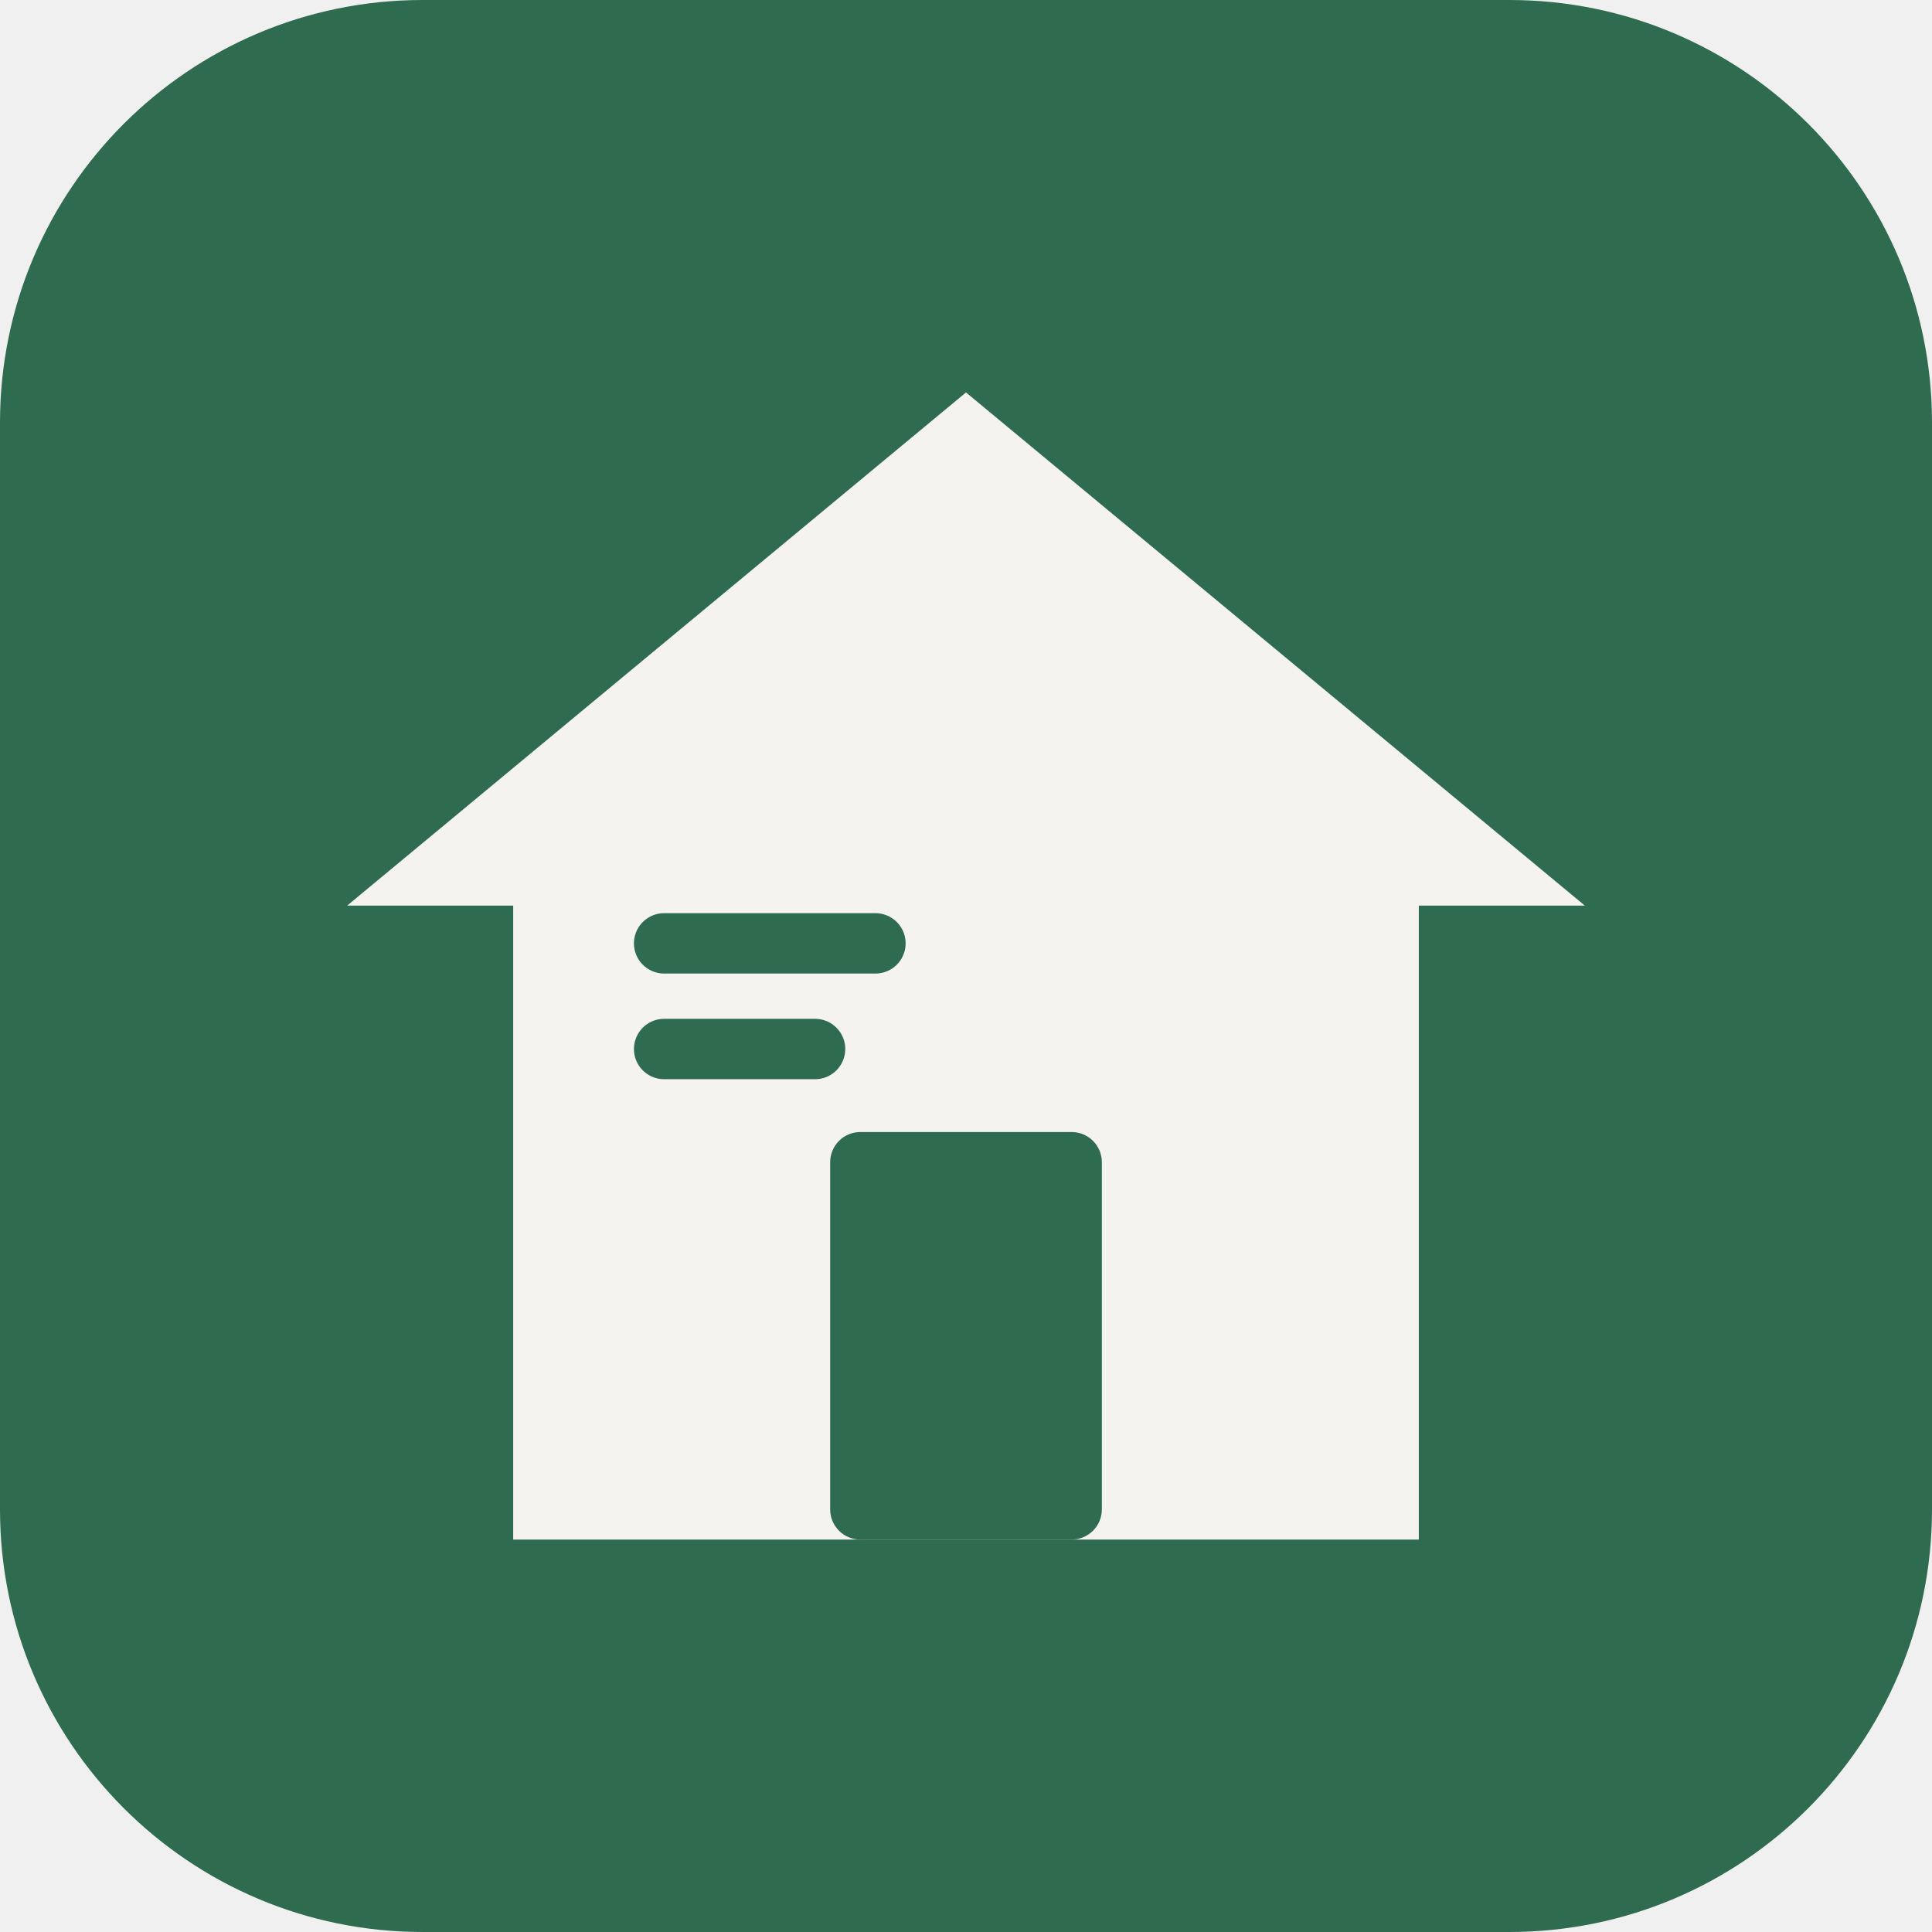
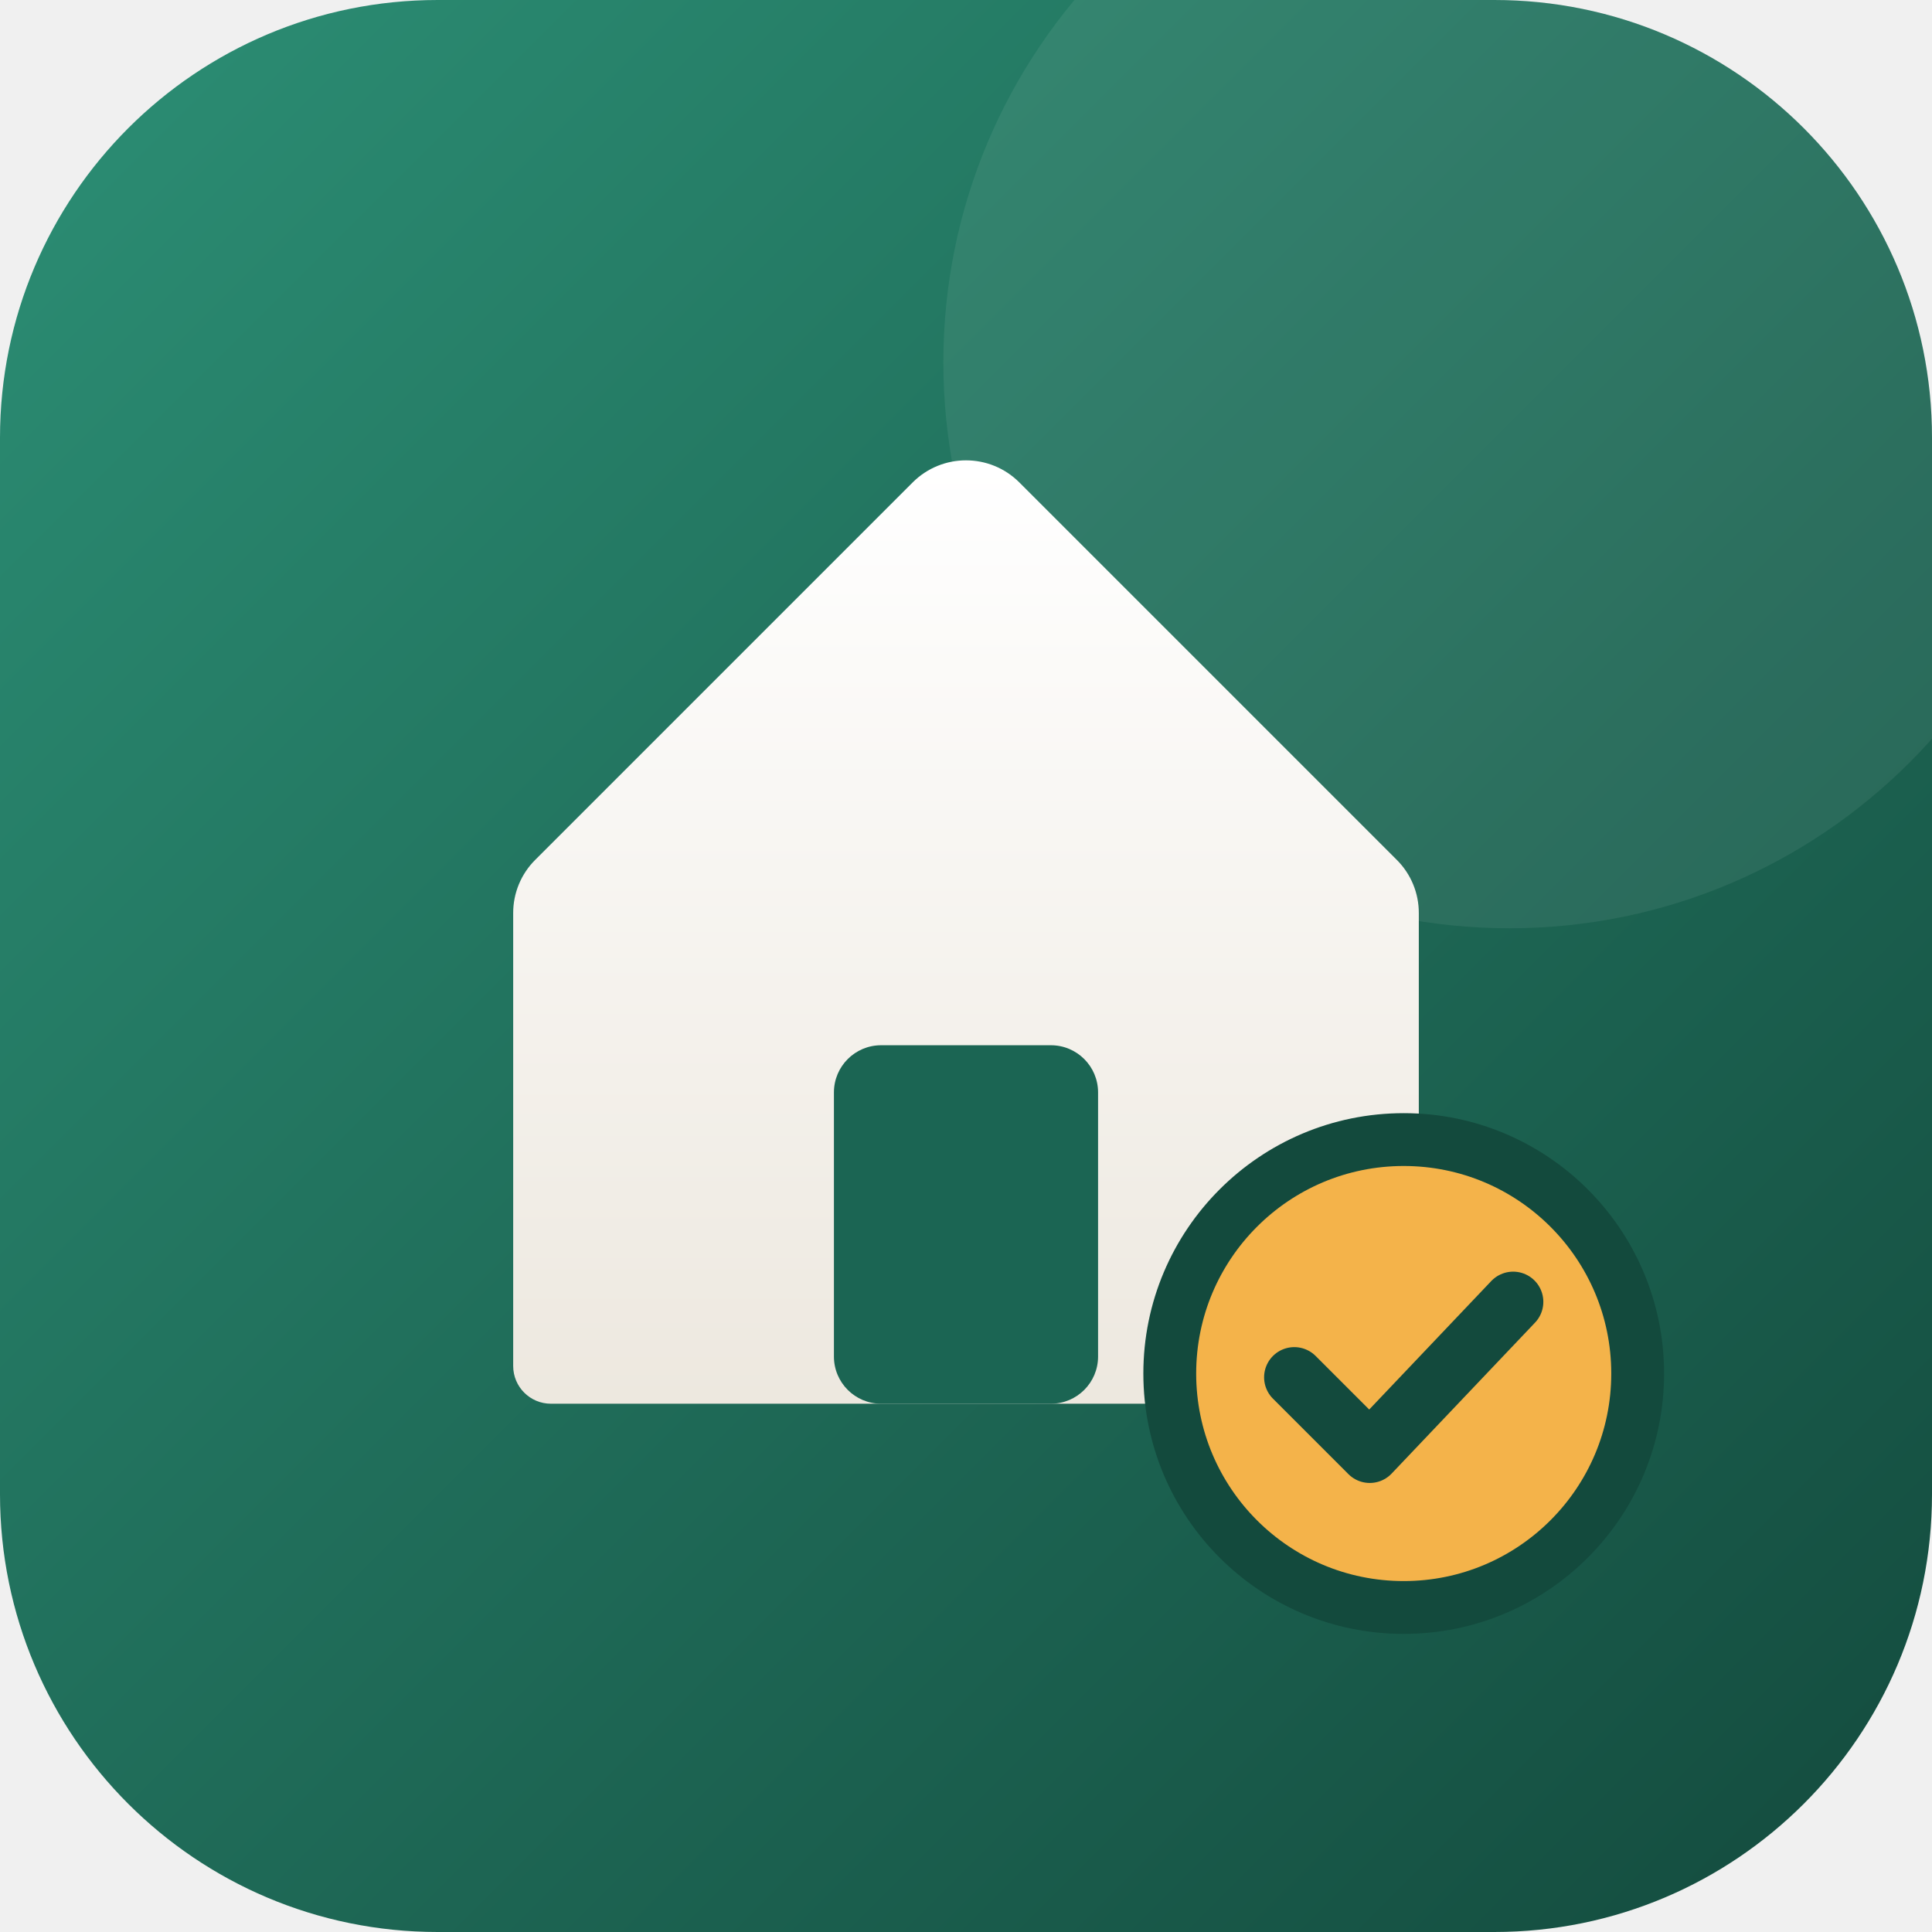
<svg xmlns="http://www.w3.org/2000/svg" viewBox="0 0 512 512">
-   <rect width="512" height="512" rx="112" fill="#2f6b4f" />
-   <path d="M256 104 92 240h44v168h240V240h44z" fill="#f5f3ee" />
-   <rect x="220" y="300" width="72" height="108" rx="8" fill="#2f6b4f" />
-   <path d="M176 250h56M176 278h40" stroke="#2f6b4f" stroke-width="16" stroke-linecap="round" />
+   <defs>
+     <linearGradient id="bg" x1="0" y1="0" x2="1" y2="1">
+       <stop offset="0" stop-color="#2C8F75" />
+       <stop offset="1" stop-color="#134A3D" />
+     </linearGradient>
+     <linearGradient id="hs" x1="0" y1="0" x2="0" y2="1">
+       <stop offset="0" stop-color="#FFFFFF" />
+       <stop offset="1" stop-color="#EDE8DF" />
+     </linearGradient>
+     <clipPath id="c">
+       <rect width="512" height="512" rx="116" />
+     </clipPath>
+   </defs>
+   <rect width="512" height="512" rx="116" fill="url(#bg)" />
+   <circle cx="400" cy="96" r="150" fill="#FFFFFF" opacity=".07" clip-path="url(#c)" />
+   <g transform="translate(96 92) scale(1.25)">
+     <path d="M224,120v96a8,8,0,0,1-8,8H40a8,8,0,0,1-8-8V120a15.87,15.87,0,0,1,4.69-11.32l80-80a16,16,0,0,1,22.62,0l80,80A15.87,15.87,0,0,1,224,120Z" fill="url(#hs)" />
+     <rect x="100" y="148" width="56" height="76" rx="10" fill="#1B6553" />
+   </g>
+   <circle cx="372" cy="364" r="62" fill="#F4B34A" stroke="#134A3D" stroke-width="14" />
+   <path d="M343 365l20 20 38-40" fill="none" stroke="#134A3D" stroke-width="16" stroke-linecap="round" stroke-linejoin="round" />
</svg>
